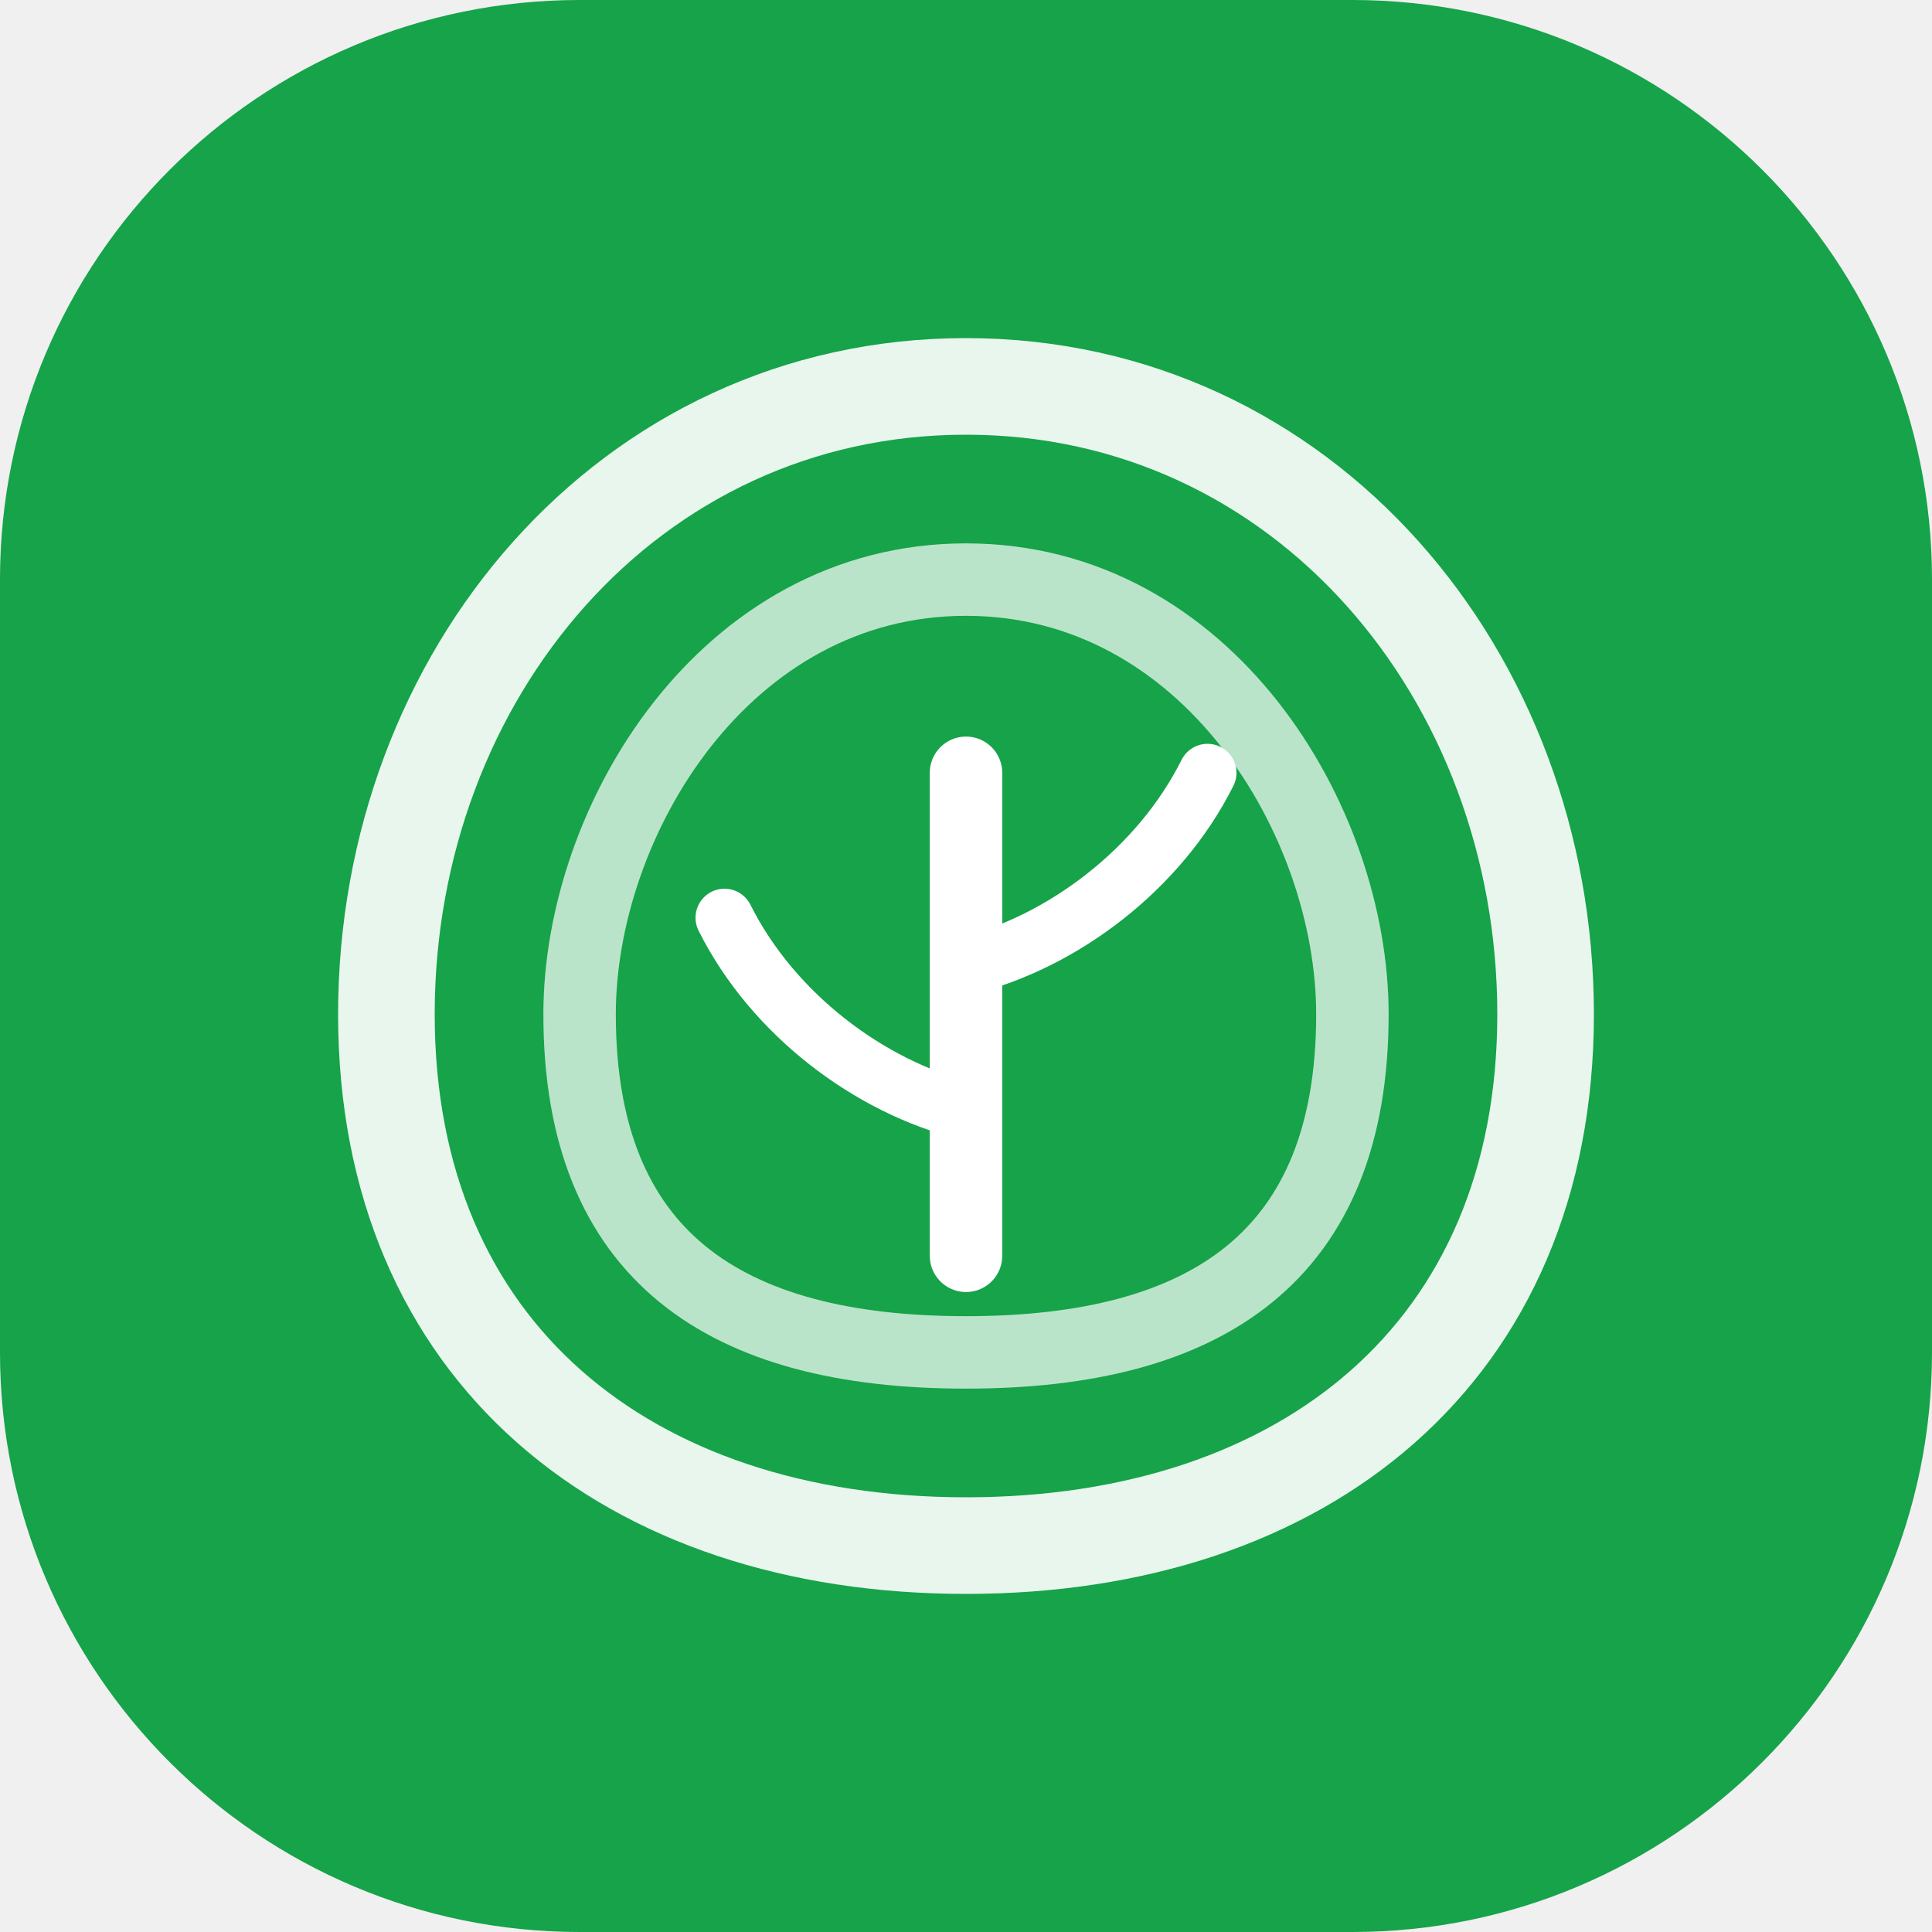
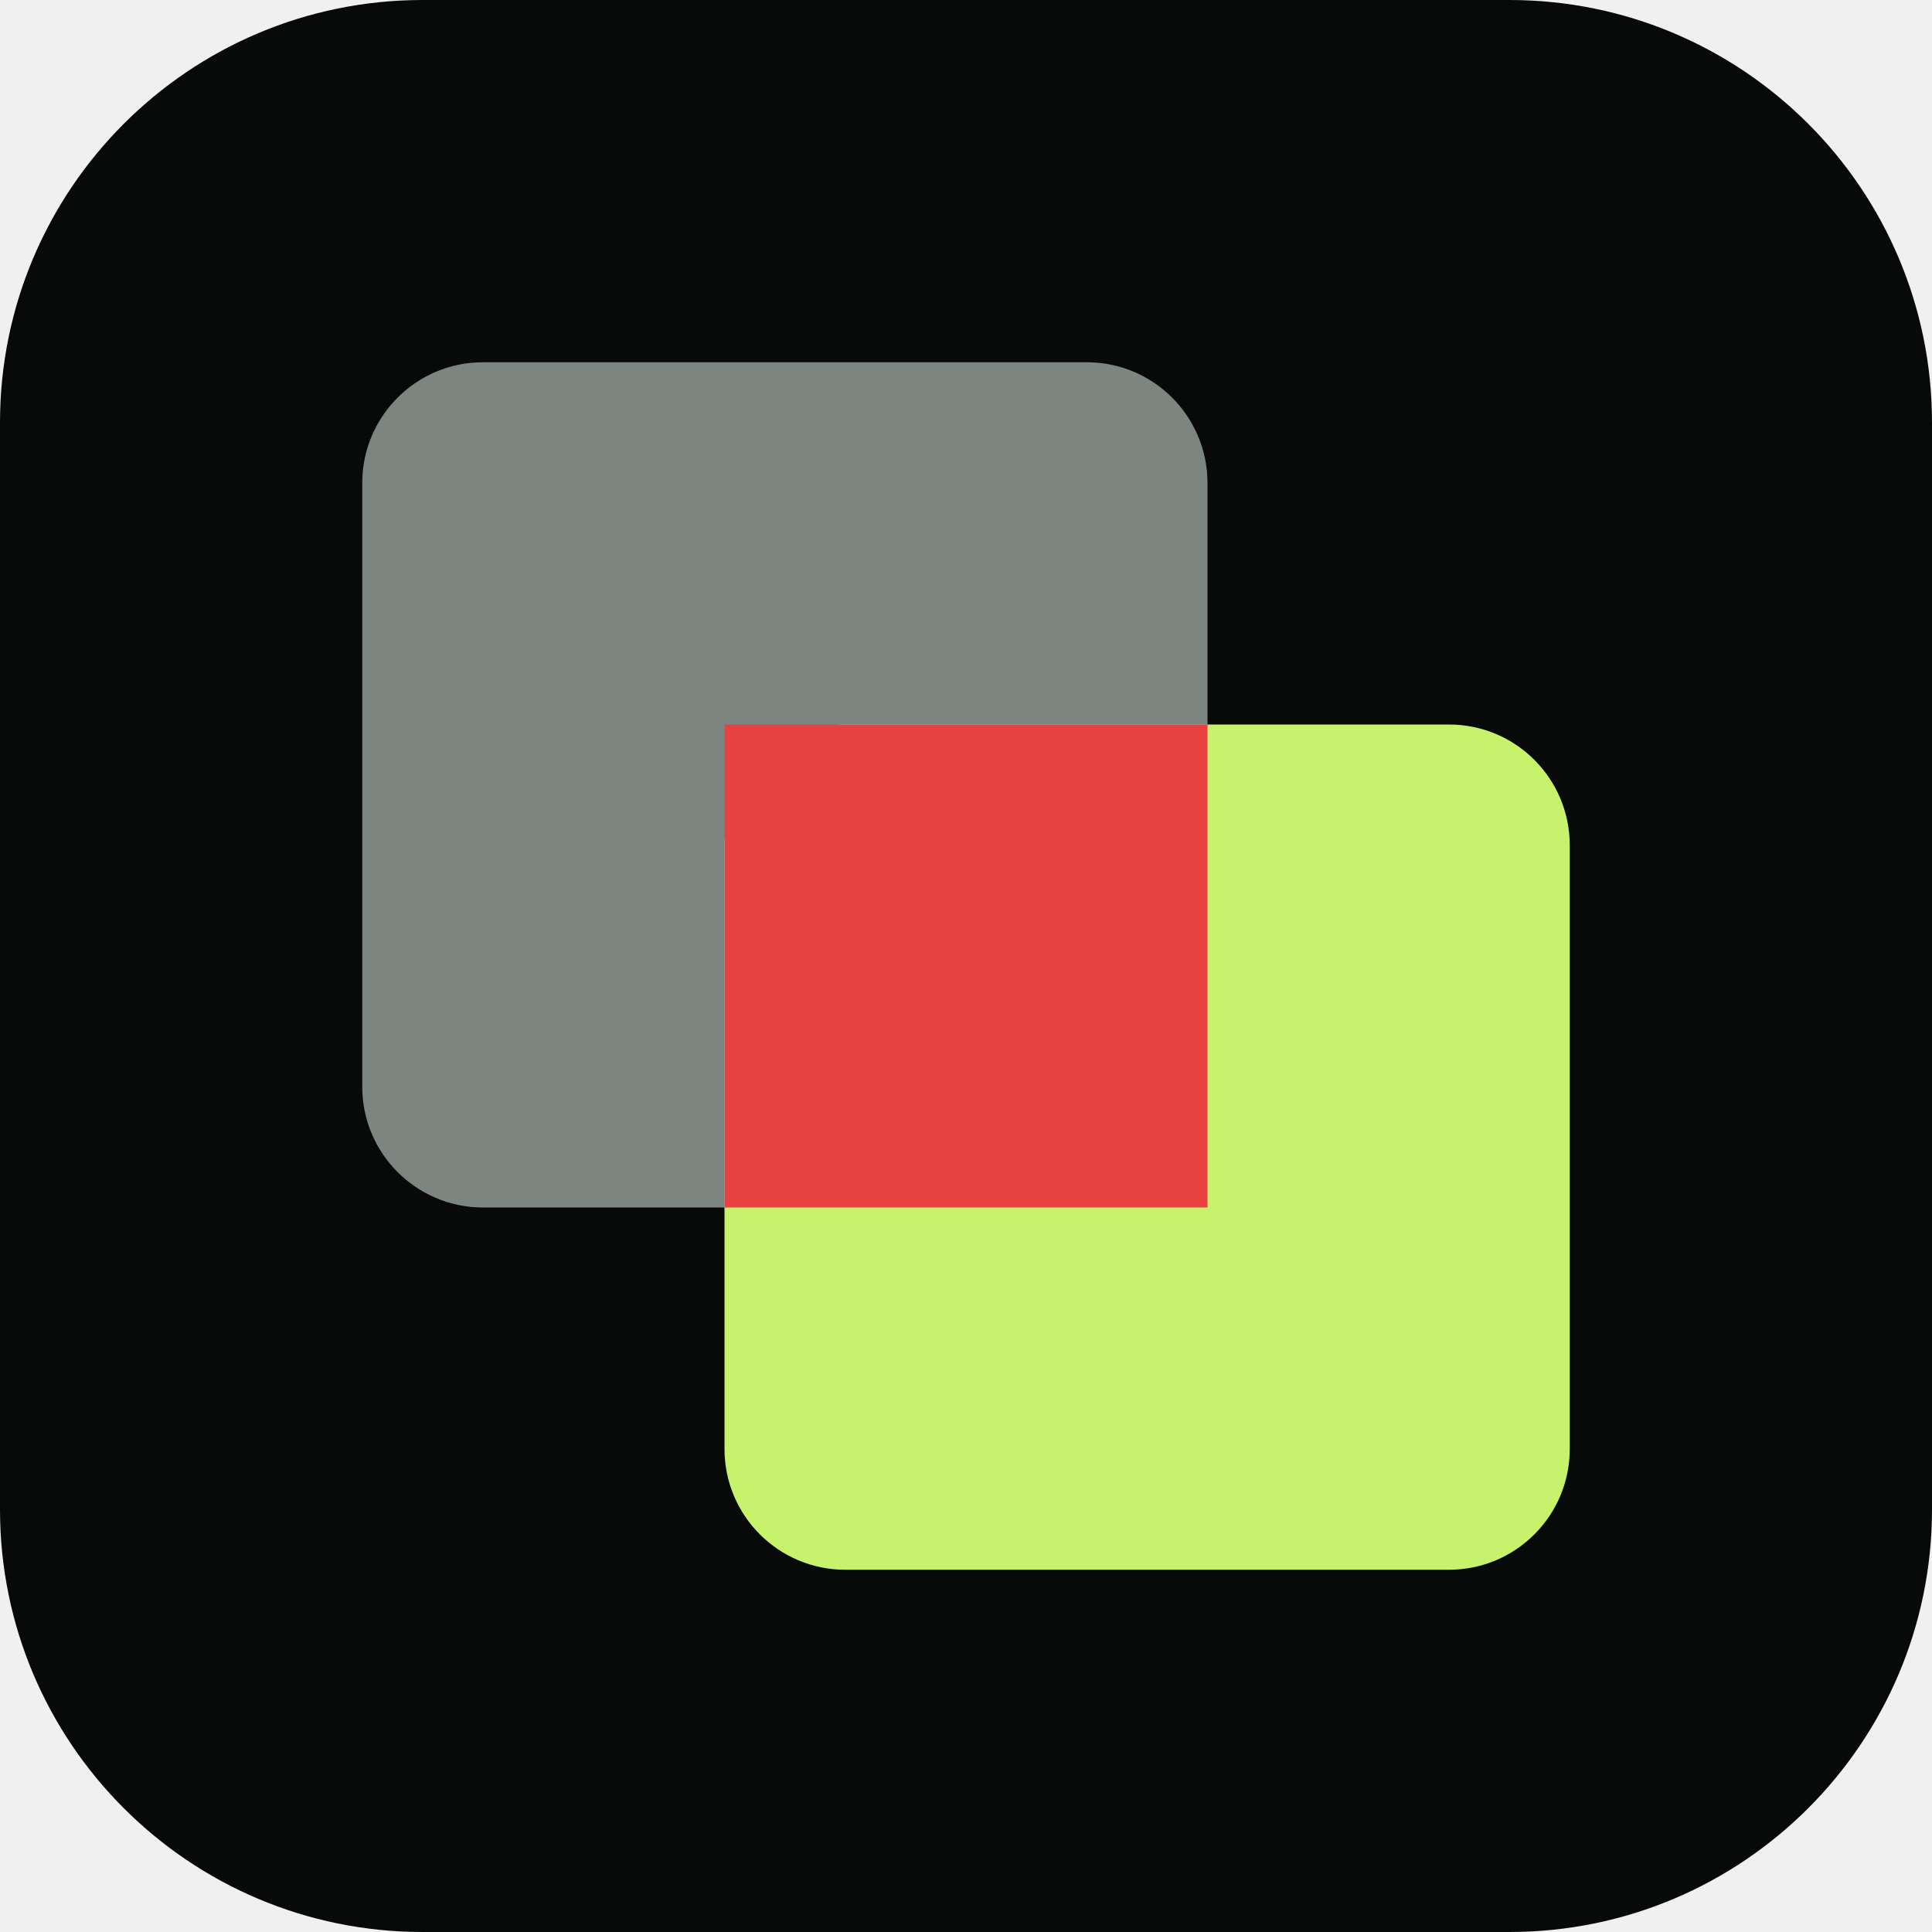
- <svg xmlns="http://www.w3.org/2000/svg" viewBox="0 0 40 40" fill="none">
-   <rect width="40" height="40" rx="12" fill="#16A34A" />
-   <path d="M20 8C13 8 8 14 8 21C8 28 13 32 20 32C27 32 32 28 32 21C32 14 27 8 20 8Z" stroke="#FFFFFF" stroke-width="2" stroke-opacity="0.9" fill="none" />
-   <path d="M20 12C15 12 12 17 12 21C12 26 15 28 20 28C25 28 28 26 28 21C28 17 25 12 20 12Z" stroke="#FFFFFF" stroke-width="1.5" stroke-opacity="0.7" fill="none" />
-   <path d="M20 16V26" stroke="#FFFFFF" stroke-width="1.5" stroke-linecap="round" />
-   <path d="M20 20C22 19.5 24 18 25 16" stroke="#FFFFFF" stroke-width="1.2" stroke-linecap="round" />
-   <path d="M20 23C18 22.5 16 21 15 19" stroke="#FFFFFF" stroke-width="1.2" stroke-linecap="round" />
+ <svg xmlns="http://www.w3.org/2000/svg" viewBox="0 0 32 32">
+   <rect width="32" height="32" rx="7" fill="#080a09" />
+   <rect x="6" y="6" width="14" height="14" rx="2" fill="#7d8580" />
+   <rect x="12" y="12" width="14" height="14" rx="2" fill="#C6F36B" />
+   <rect x="12" y="12" width="8" height="8" fill="#E84142" />
</svg>
